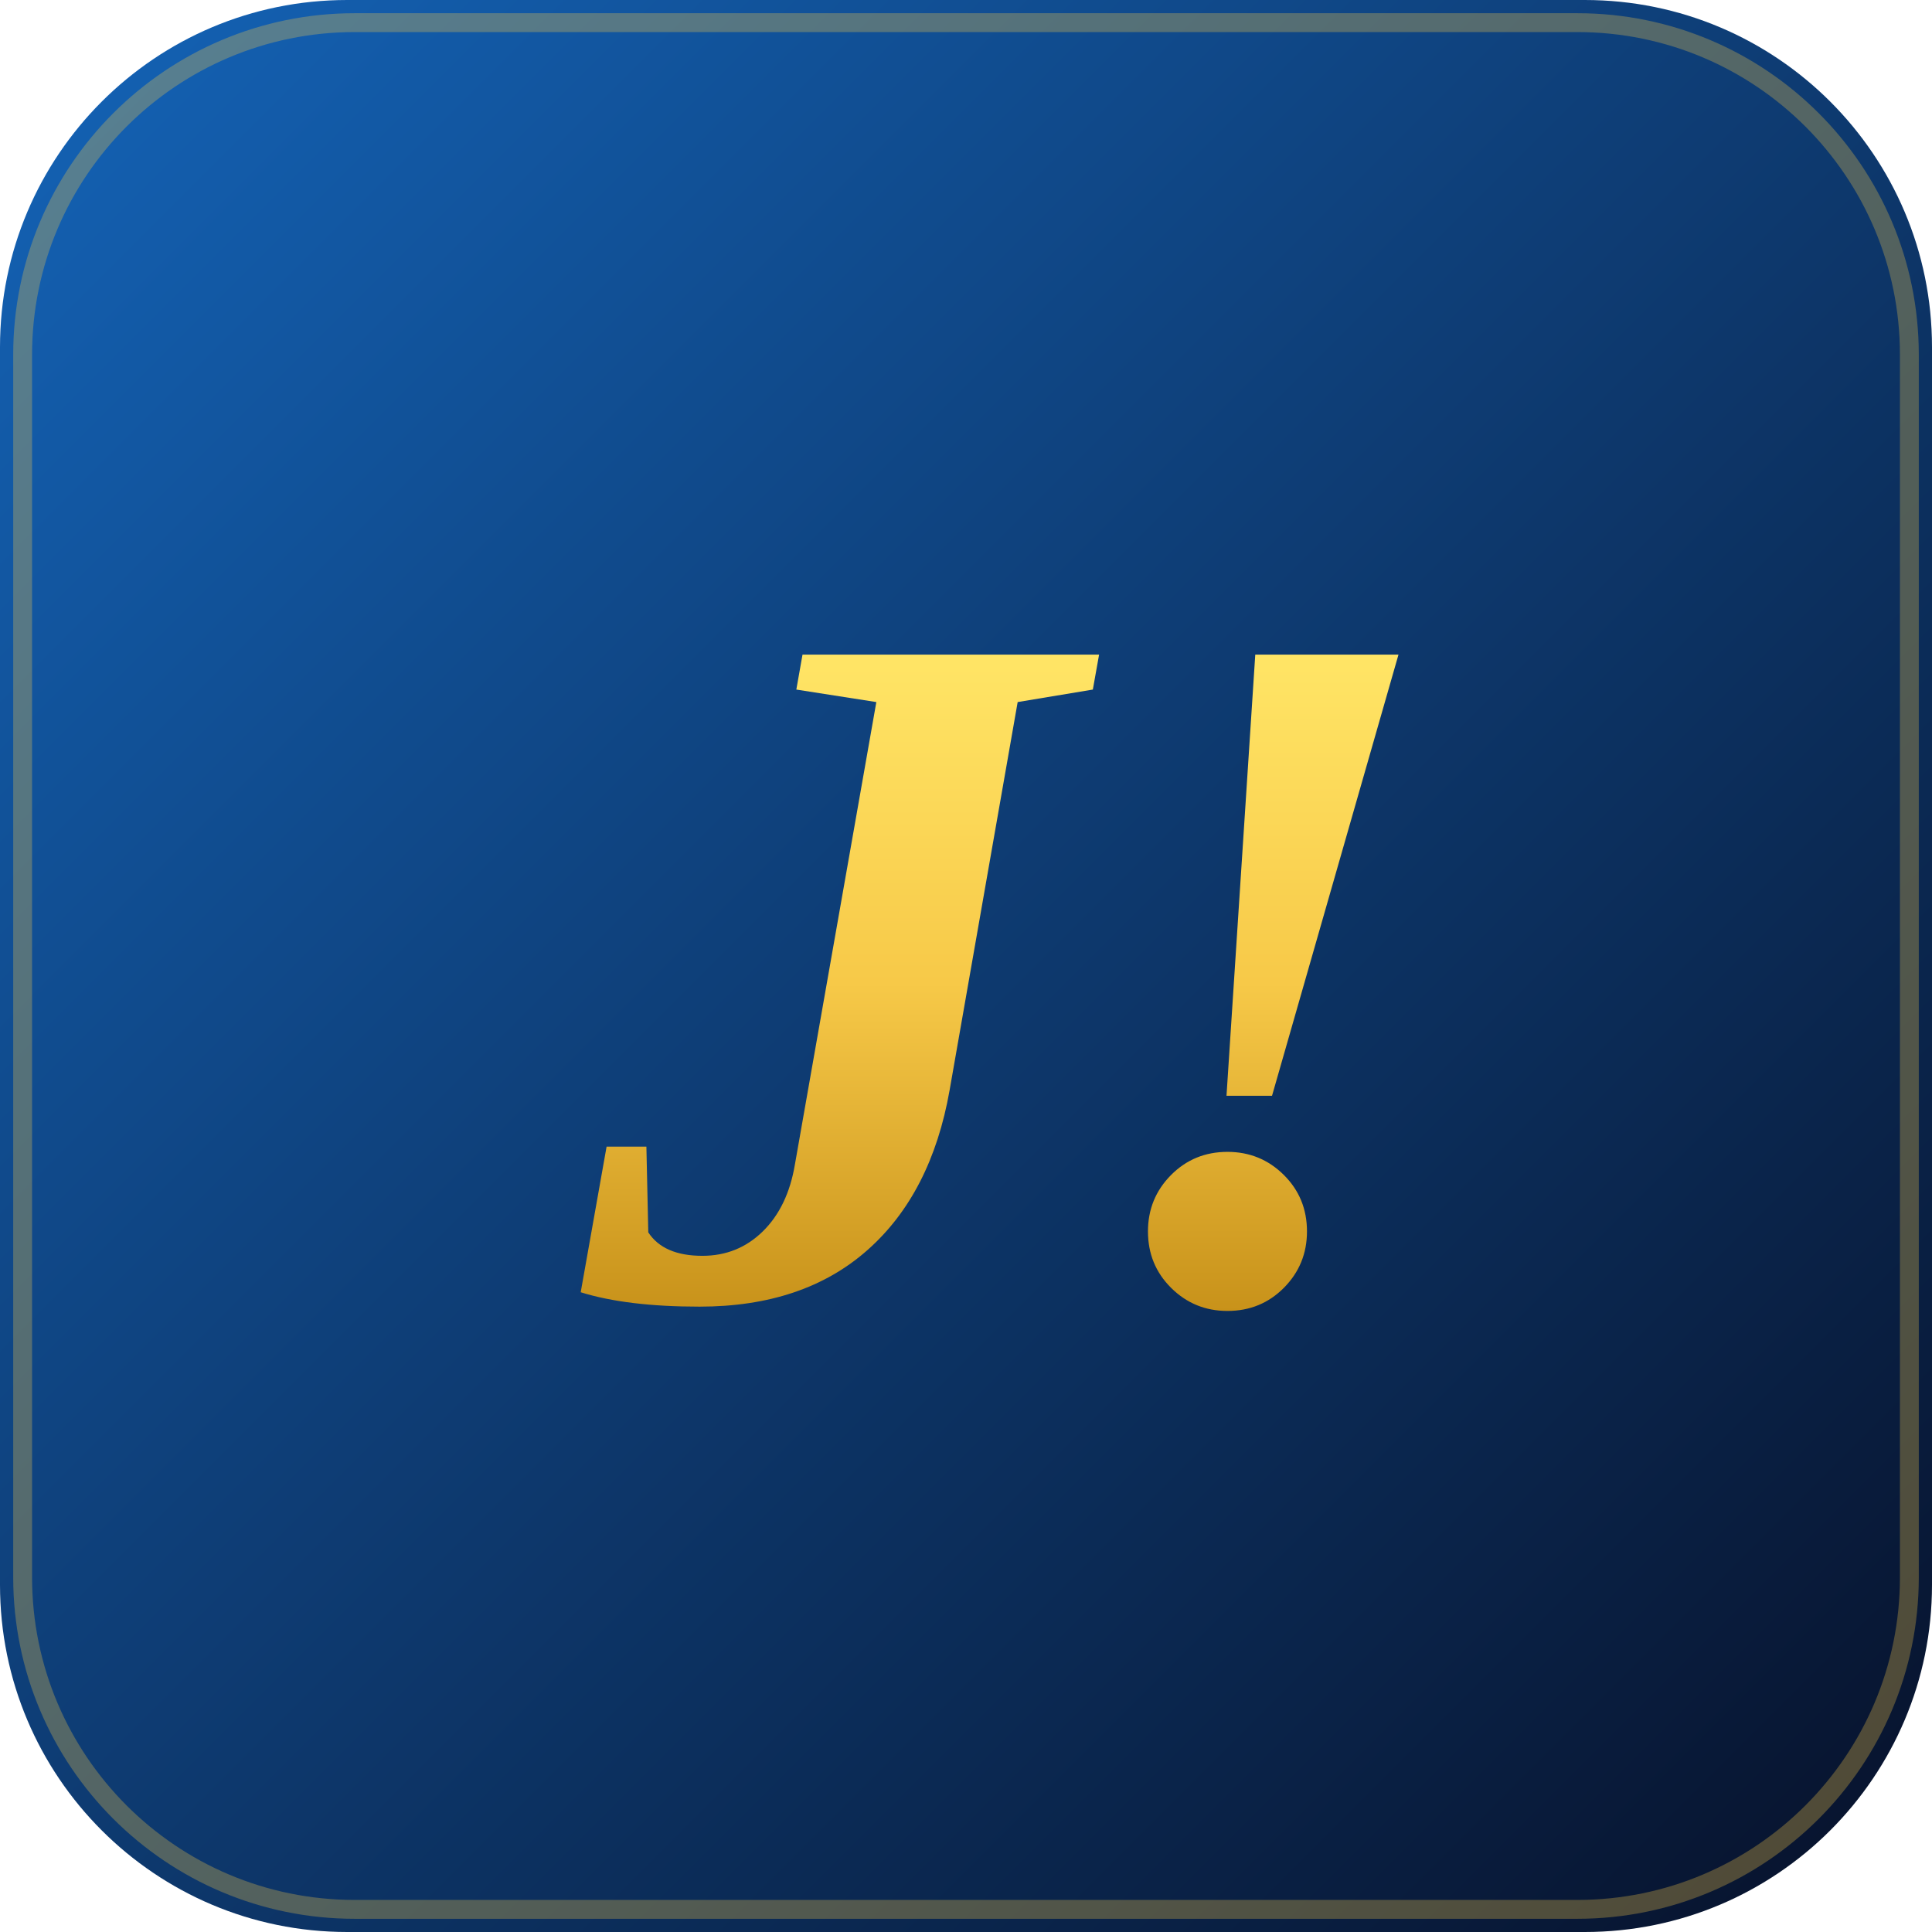
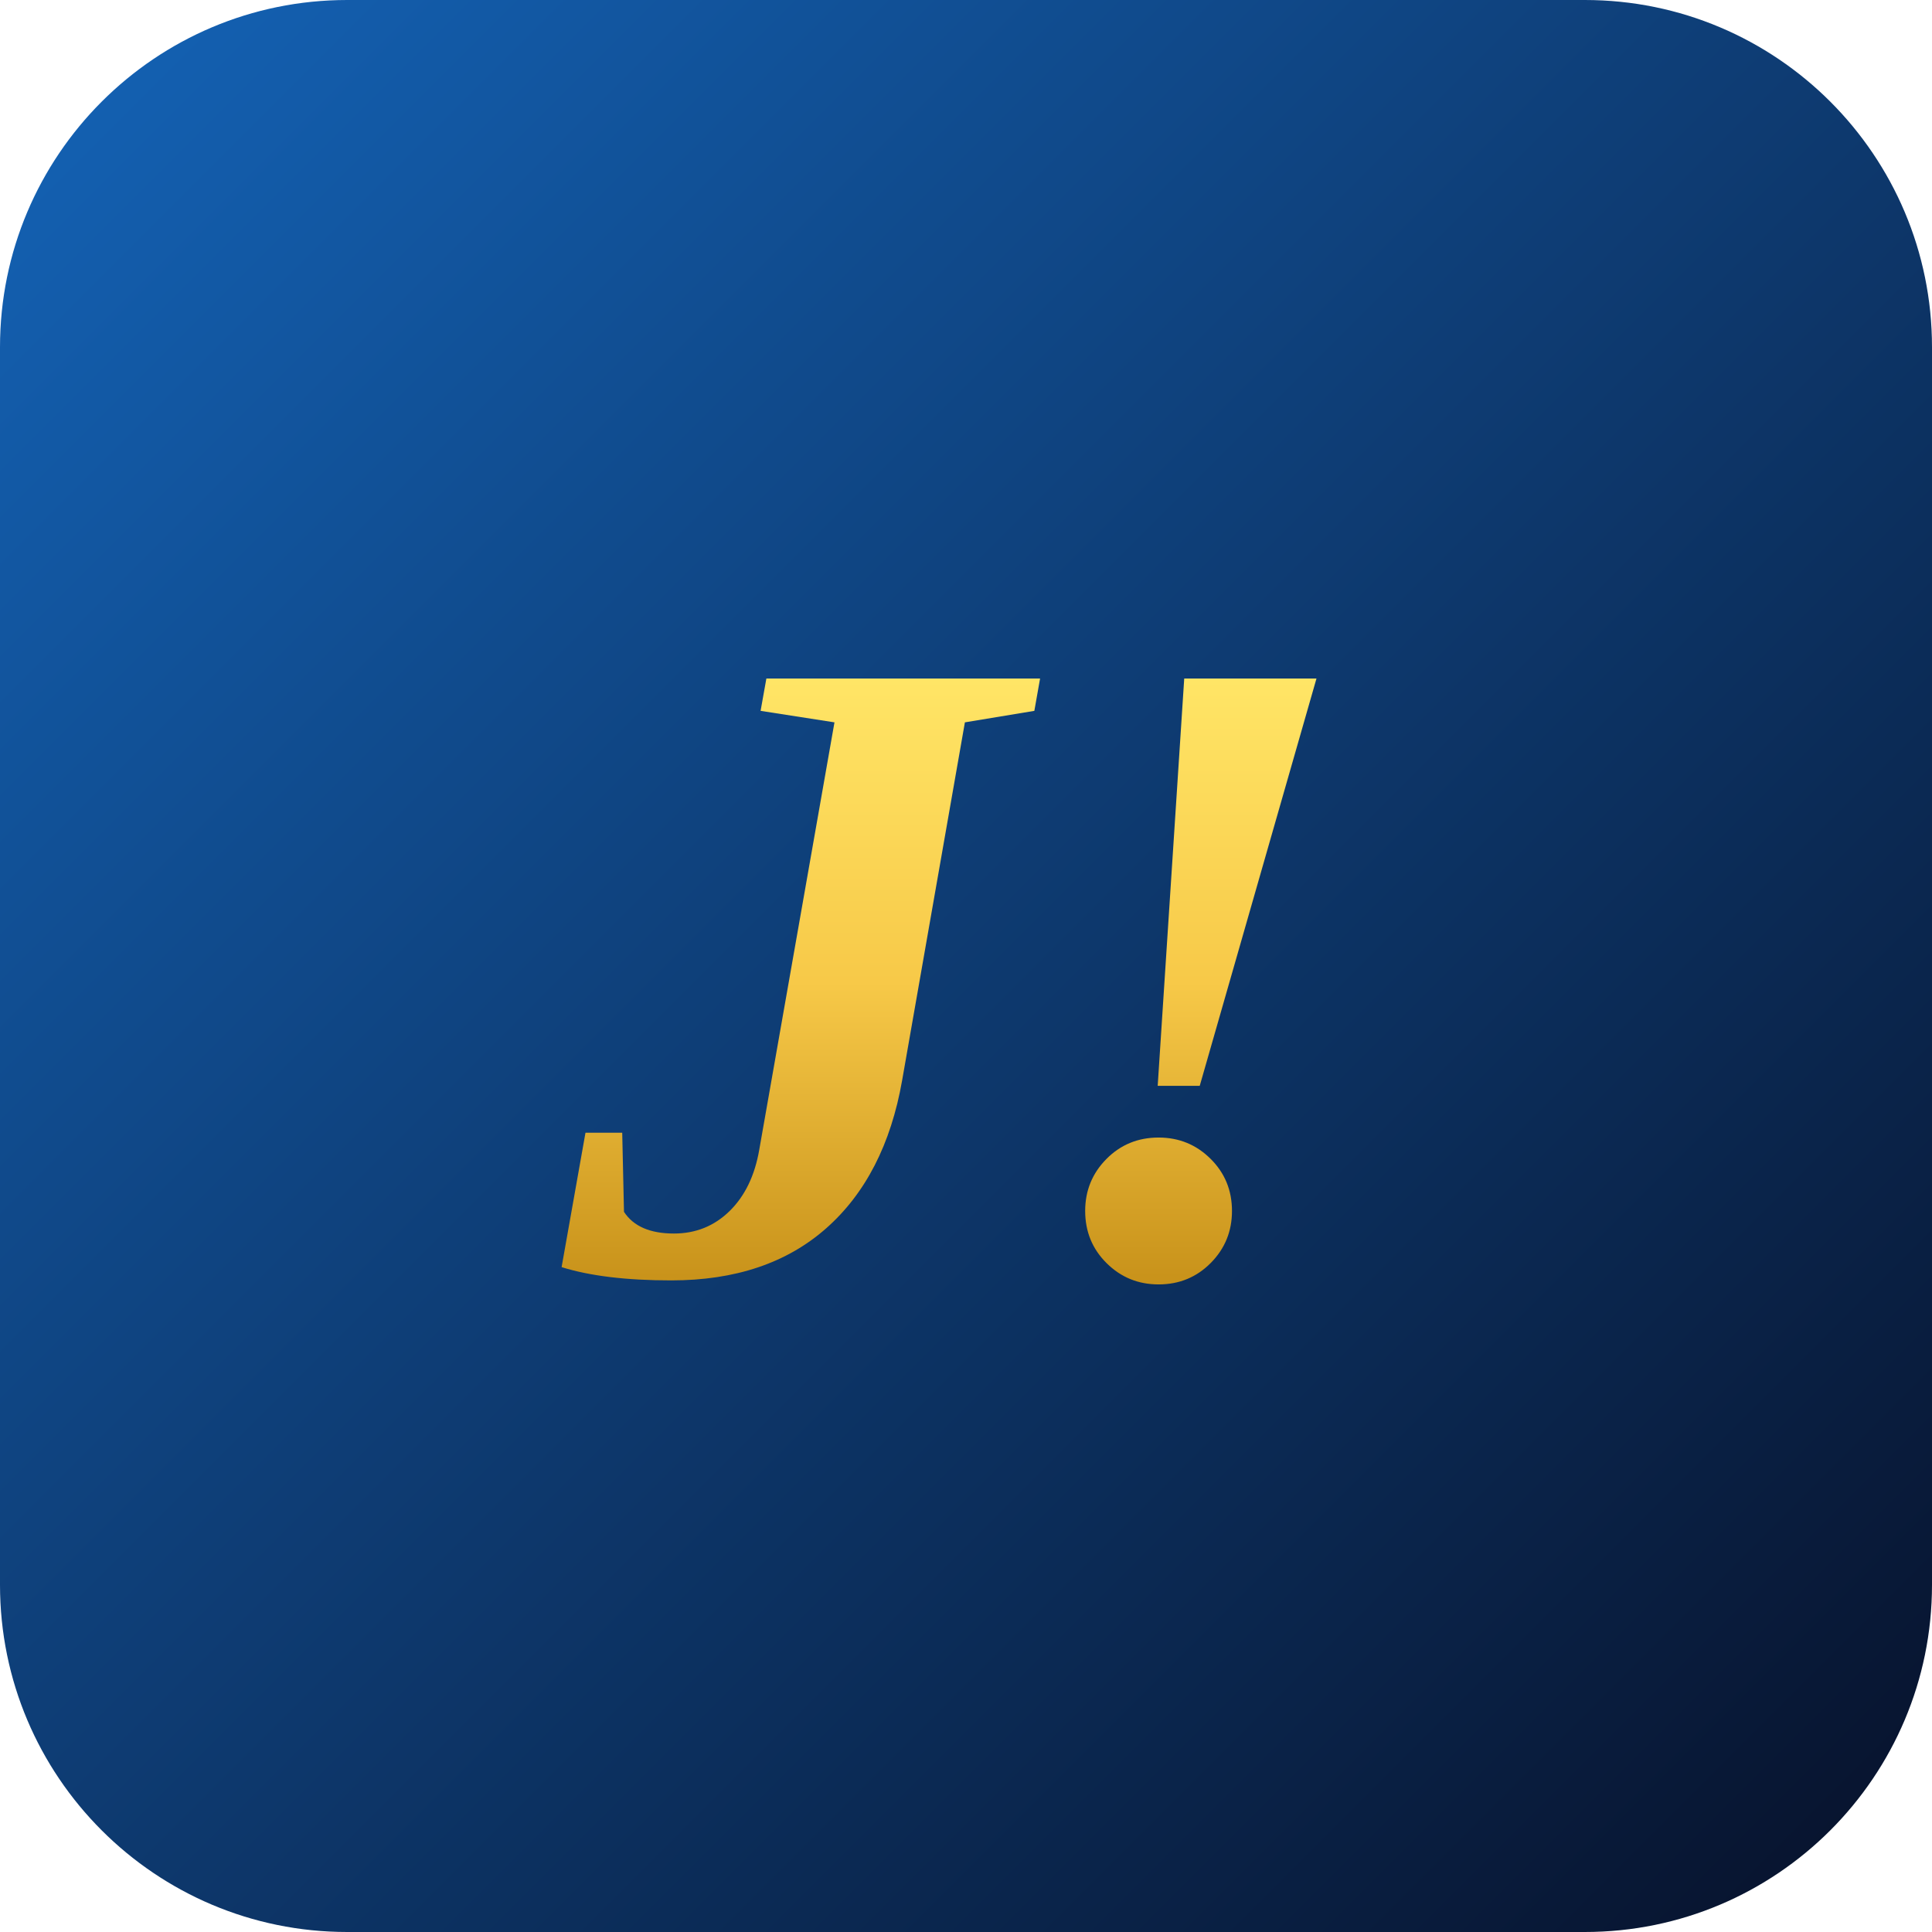
<svg xmlns="http://www.w3.org/2000/svg" viewBox="0 0 512 512">
  <defs>
    <linearGradient id="bg" x1="0" y1="0" x2="1" y2="1">
      <stop offset="0%" stop-color="#1464b8" />
      <stop offset="100%" stop-color="#071028" />
    </linearGradient>
    <linearGradient id="gold" x1="0" y1="0" x2="0" y2="1">
      <stop offset="0%" stop-color="#ffe566" />
      <stop offset="50%" stop-color="#f7c948" />
      <stop offset="100%" stop-color="#c8921a" />
    </linearGradient>
  </defs>
  <rect width="512" height="512" rx="92" fill="url(#bg)" />
-   <rect x="6" y="6" width="500" height="500" rx="88" fill="none" stroke="rgba(247,201,72,0.3)" stroke-width="5" />
-   <text x="270" y="256" font-family="Georgia,'Times New Roman',serif" font-size="260" font-weight="bold" font-style="italic" text-anchor="middle" dominant-baseline="central" fill="url(#gold)">J!</text>
+   <text x="256" y="256" font-family="Georgia,'Times New Roman',serif" font-size="240" font-weight="bold" font-style="italic" text-anchor="middle" dominant-baseline="central" fill="url(#gold)">J!</text>
</svg>
